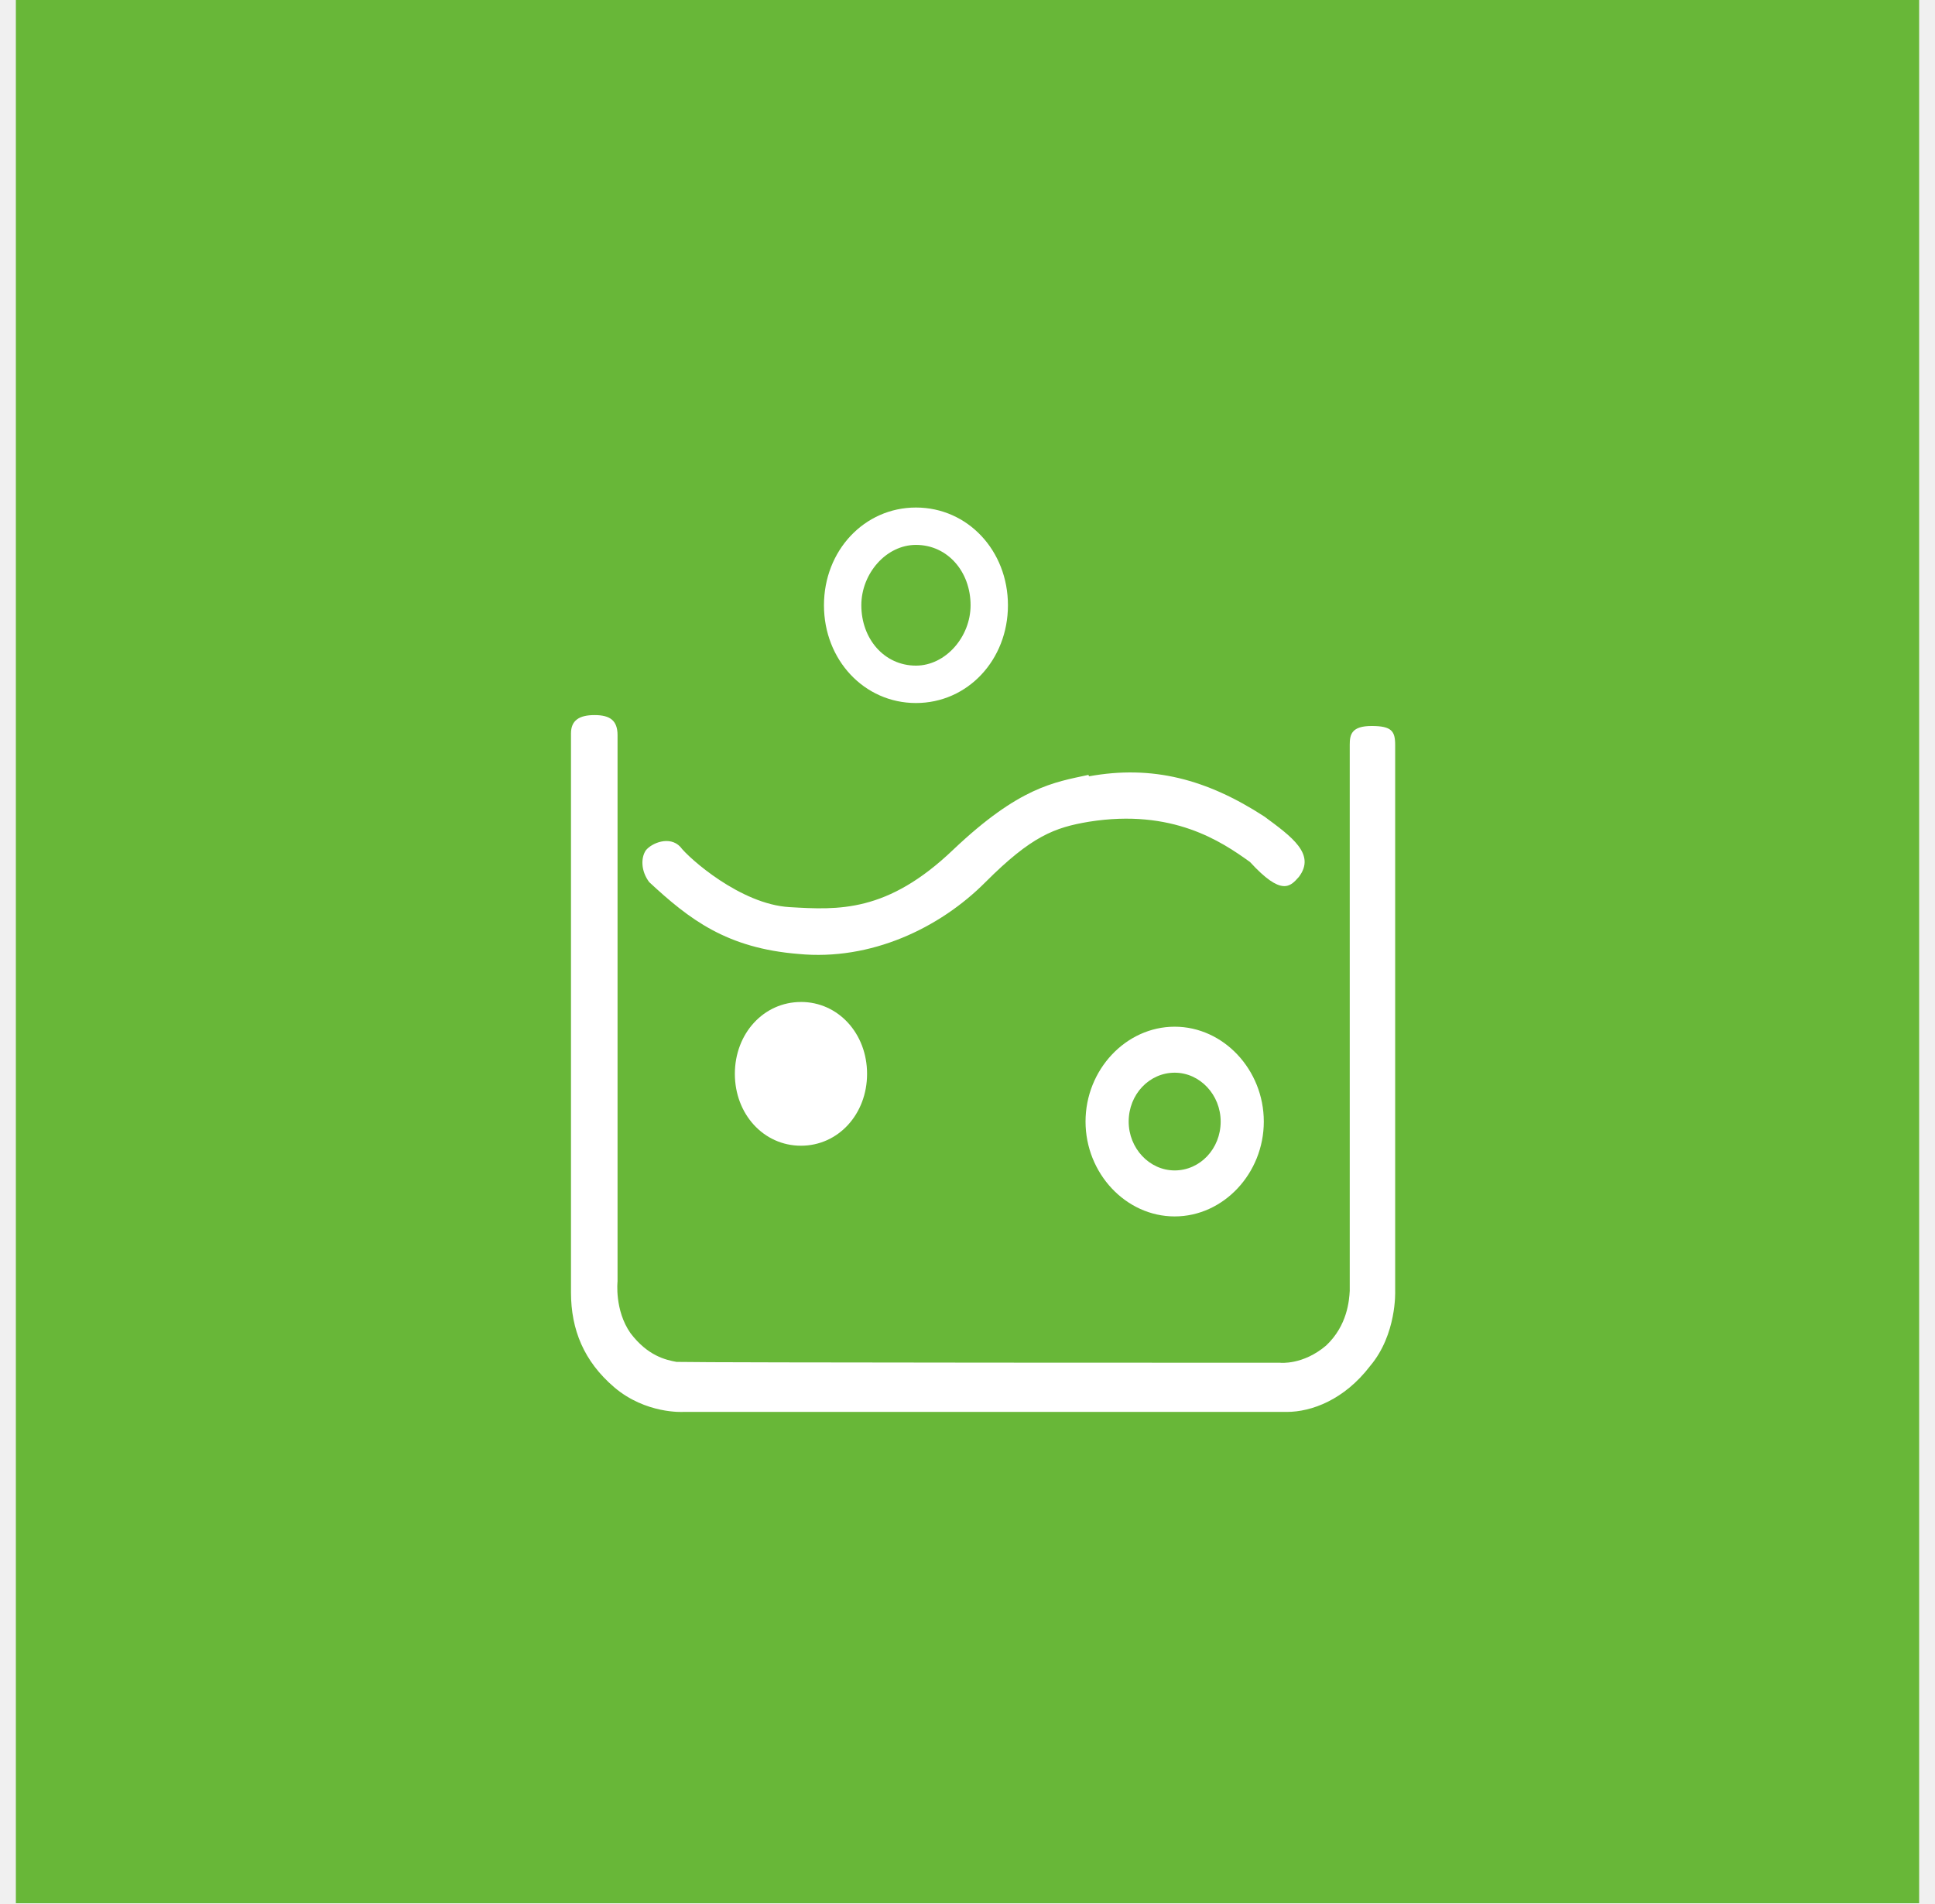
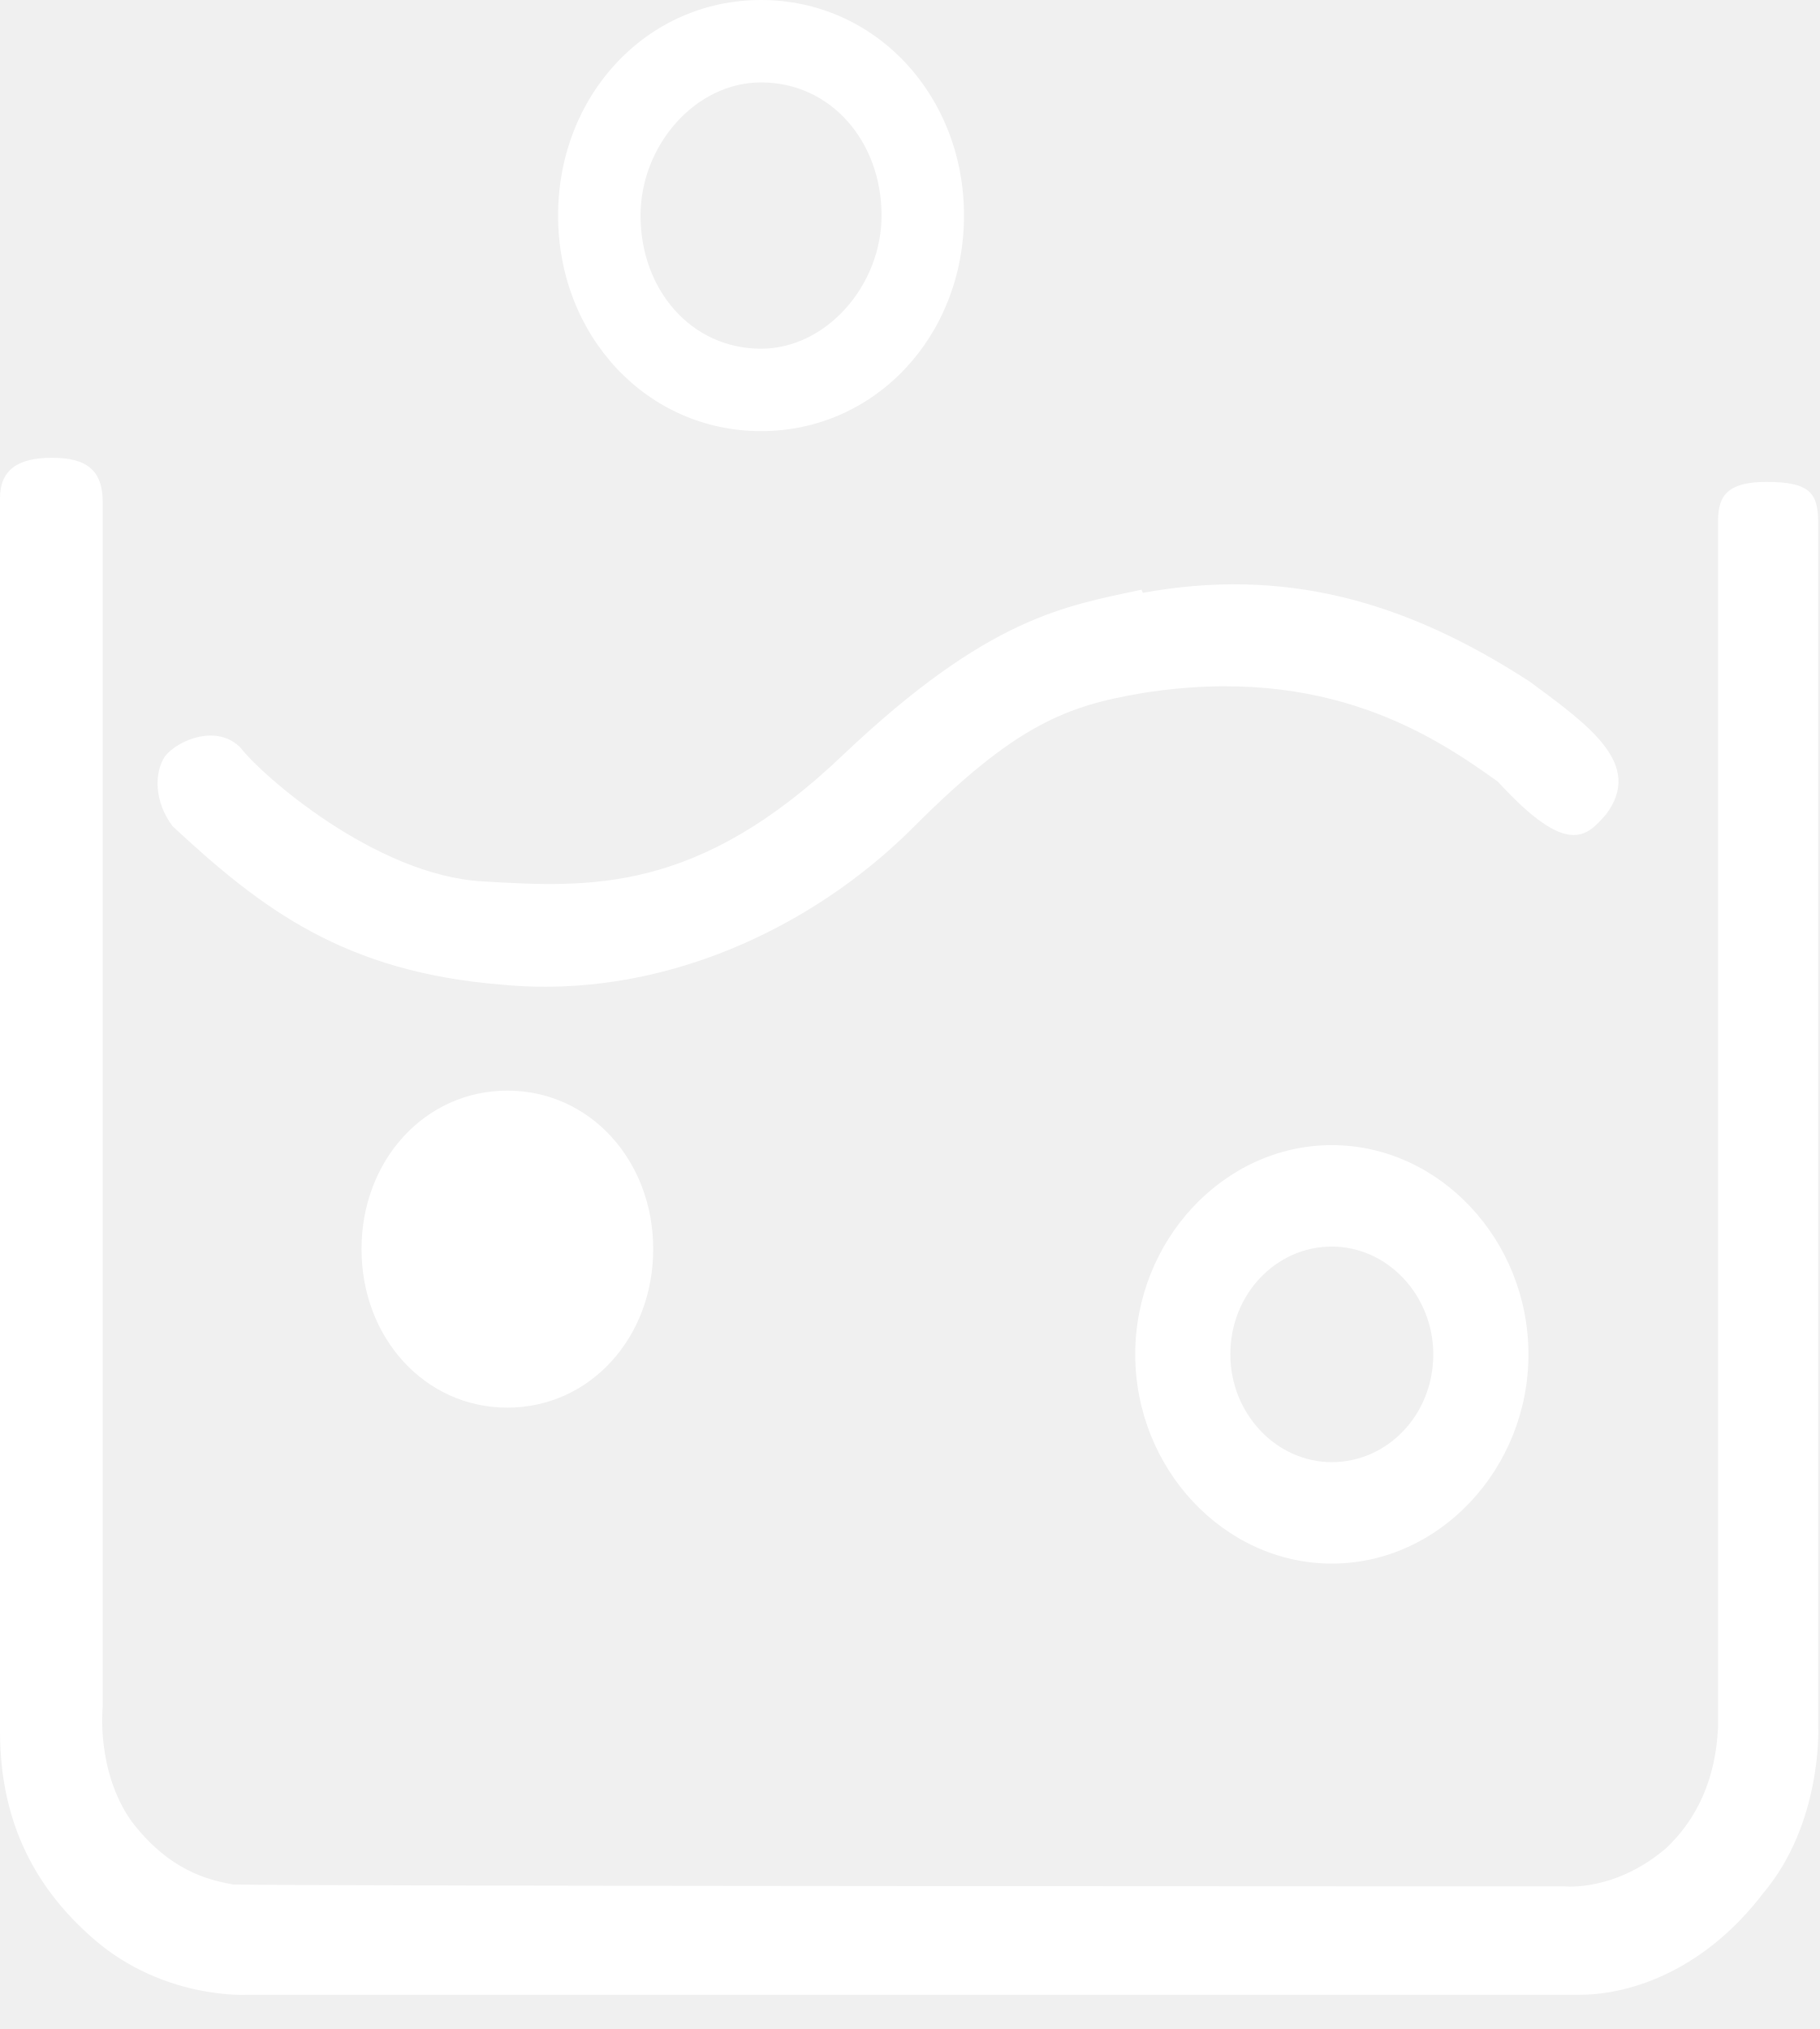
- <svg xmlns="http://www.w3.org/2000/svg" width="61" height="60" fill="none">
-   <path fill="#68B738" d="M.5 0h60v60H.5z" />
-   <path fill="#fff" d="M28.875 16c-1.631 0-2.9 1.36-2.9 3.081 0 1.722 1.269 3.082 2.9 3.082s2.9-1.36 2.9-3.082c0-1.722-1.269-3.081-2.9-3.081Zm0 1.178c.997 0 1.722.843 1.722 1.903 0 .997-.789 1.903-1.722 1.903-.997 0-1.722-.842-1.722-1.903 0-.997.78-1.903 1.722-1.903ZM18 40.741c0 1.178.408 2.175 1.36 2.99.996.852 2.174.78 2.174.78h19.032c.779 0 1.812-.381 2.628-1.45.843-.997.788-2.357.788-2.357V23.486c0-.435-.109-.599-.743-.599s-.689.272-.689.59v17.218c-.018.3-.072 1.088-.743 1.722-.734.625-1.45.544-1.45.544s-18.125 0-19.031-.027c-.344-.064-.906-.19-1.45-.906-.508-.725-.408-1.632-.408-1.632V23.177c0-.462-.235-.634-.725-.634s-.743.172-.743.58v17.618Zm16.313-16.313c-1.088.236-2.175.38-4.26 2.356-2.084 1.994-3.625 1.904-5.166 1.813-1.54-.09-3.171-1.54-3.443-1.903-.336-.354-.906-.118-1.088.118-.154.235-.154.643.109.996 1.269 1.179 2.447 2.085 4.712 2.266 2.266.218 4.441-.807 5.891-2.266 1.45-1.45 2.175-1.721 3.263-1.903 2.628-.417 4.168.617 5.075 1.27.997 1.087 1.268.778 1.54.47.544-.716-.226-1.268-1.087-1.903-1.813-1.178-3.535-1.631-5.528-1.269l-.019-.045Zm-9.063 7.16c-1.178 0-2.084.996-2.084 2.265 0 1.269.906 2.266 2.084 2.266s2.084-.997 2.084-2.266c0-1.269-.906-2.266-2.084-2.266Zm11.781.779c-1.54 0-2.81 1.36-2.81 2.99 0 1.632 1.27 2.991 2.81 2.991s2.81-1.36 2.81-2.99c0-1.632-1.27-2.991-2.81-2.991Zm0 1.45c.798 0 1.45.698 1.45 1.54 0 .861-.652 1.541-1.45 1.541-.797 0-1.45-.698-1.45-1.54 0-.861.653-1.541 1.45-1.541Z" />
+ <svg xmlns="http://www.w3.org/2000/svg" width="26" height="29" viewBox="0 0 26 29" fill="none">
+   <path d="M10.875 0C9.244 0 7.975 1.359 7.975 3.081C7.975 4.803 9.244 6.162 10.875 6.162C12.506 6.162 13.775 4.803 13.775 3.081C13.775 1.359 12.506 0 10.875 0ZM10.875 1.178C11.872 1.178 12.597 2.021 12.597 3.081C12.597 4.078 11.808 4.984 10.875 4.984C9.878 4.984 9.153 4.142 9.153 3.081C9.153 2.084 9.932 1.178 10.875 1.178ZM0 24.741C0 25.919 0.408 26.916 1.359 27.731C2.356 28.583 3.534 28.511 3.534 28.511H22.566C23.345 28.511 24.378 28.13 25.194 27.061C26.037 26.064 25.982 24.704 25.982 24.704V7.486C25.982 7.051 25.873 6.888 25.239 6.888C24.605 6.888 24.55 7.159 24.55 7.477V24.695C24.532 24.994 24.478 25.783 23.807 26.417C23.073 27.043 22.357 26.961 22.357 26.961C22.357 26.961 4.232 26.961 3.326 26.934C2.982 26.87 2.42 26.743 1.876 26.027C1.368 25.302 1.468 24.396 1.468 24.396V7.178C1.468 6.715 1.232 6.543 0.743 6.543C0.254 6.543 0 6.715 0 7.123V24.741ZM16.312 8.428C15.225 8.664 14.137 8.809 12.053 10.784C9.969 12.778 8.428 12.688 6.888 12.597C5.347 12.506 3.716 11.056 3.444 10.694C3.108 10.34 2.538 10.576 2.356 10.812C2.202 11.047 2.202 11.455 2.465 11.808C3.734 12.987 4.912 13.893 7.178 14.074C9.443 14.292 11.618 13.268 13.068 11.808C14.518 10.358 15.243 10.087 16.331 9.905C18.959 9.488 20.499 10.522 21.406 11.174C22.402 12.262 22.674 11.953 22.946 11.645C23.49 10.929 22.72 10.377 21.859 9.742C20.046 8.564 18.324 8.111 16.331 8.473L16.312 8.428ZM7.25 15.588C6.072 15.588 5.166 16.584 5.166 17.853C5.166 19.122 6.072 20.119 7.25 20.119C8.428 20.119 9.334 19.122 9.334 17.853C9.334 16.584 8.428 15.588 7.25 15.588ZM19.031 16.367C17.491 16.367 16.222 17.726 16.222 19.358C16.222 20.989 17.491 22.348 19.031 22.348C20.572 22.348 21.841 20.989 21.841 19.358C21.841 17.726 20.572 16.367 19.031 16.367ZM19.031 17.817C19.829 17.817 20.481 18.515 20.481 19.358C20.481 20.218 19.829 20.898 19.031 20.898C18.234 20.898 17.581 20.2 17.581 19.358C17.581 18.497 18.234 17.817 19.031 17.817Z" fill="white" />
</svg>
